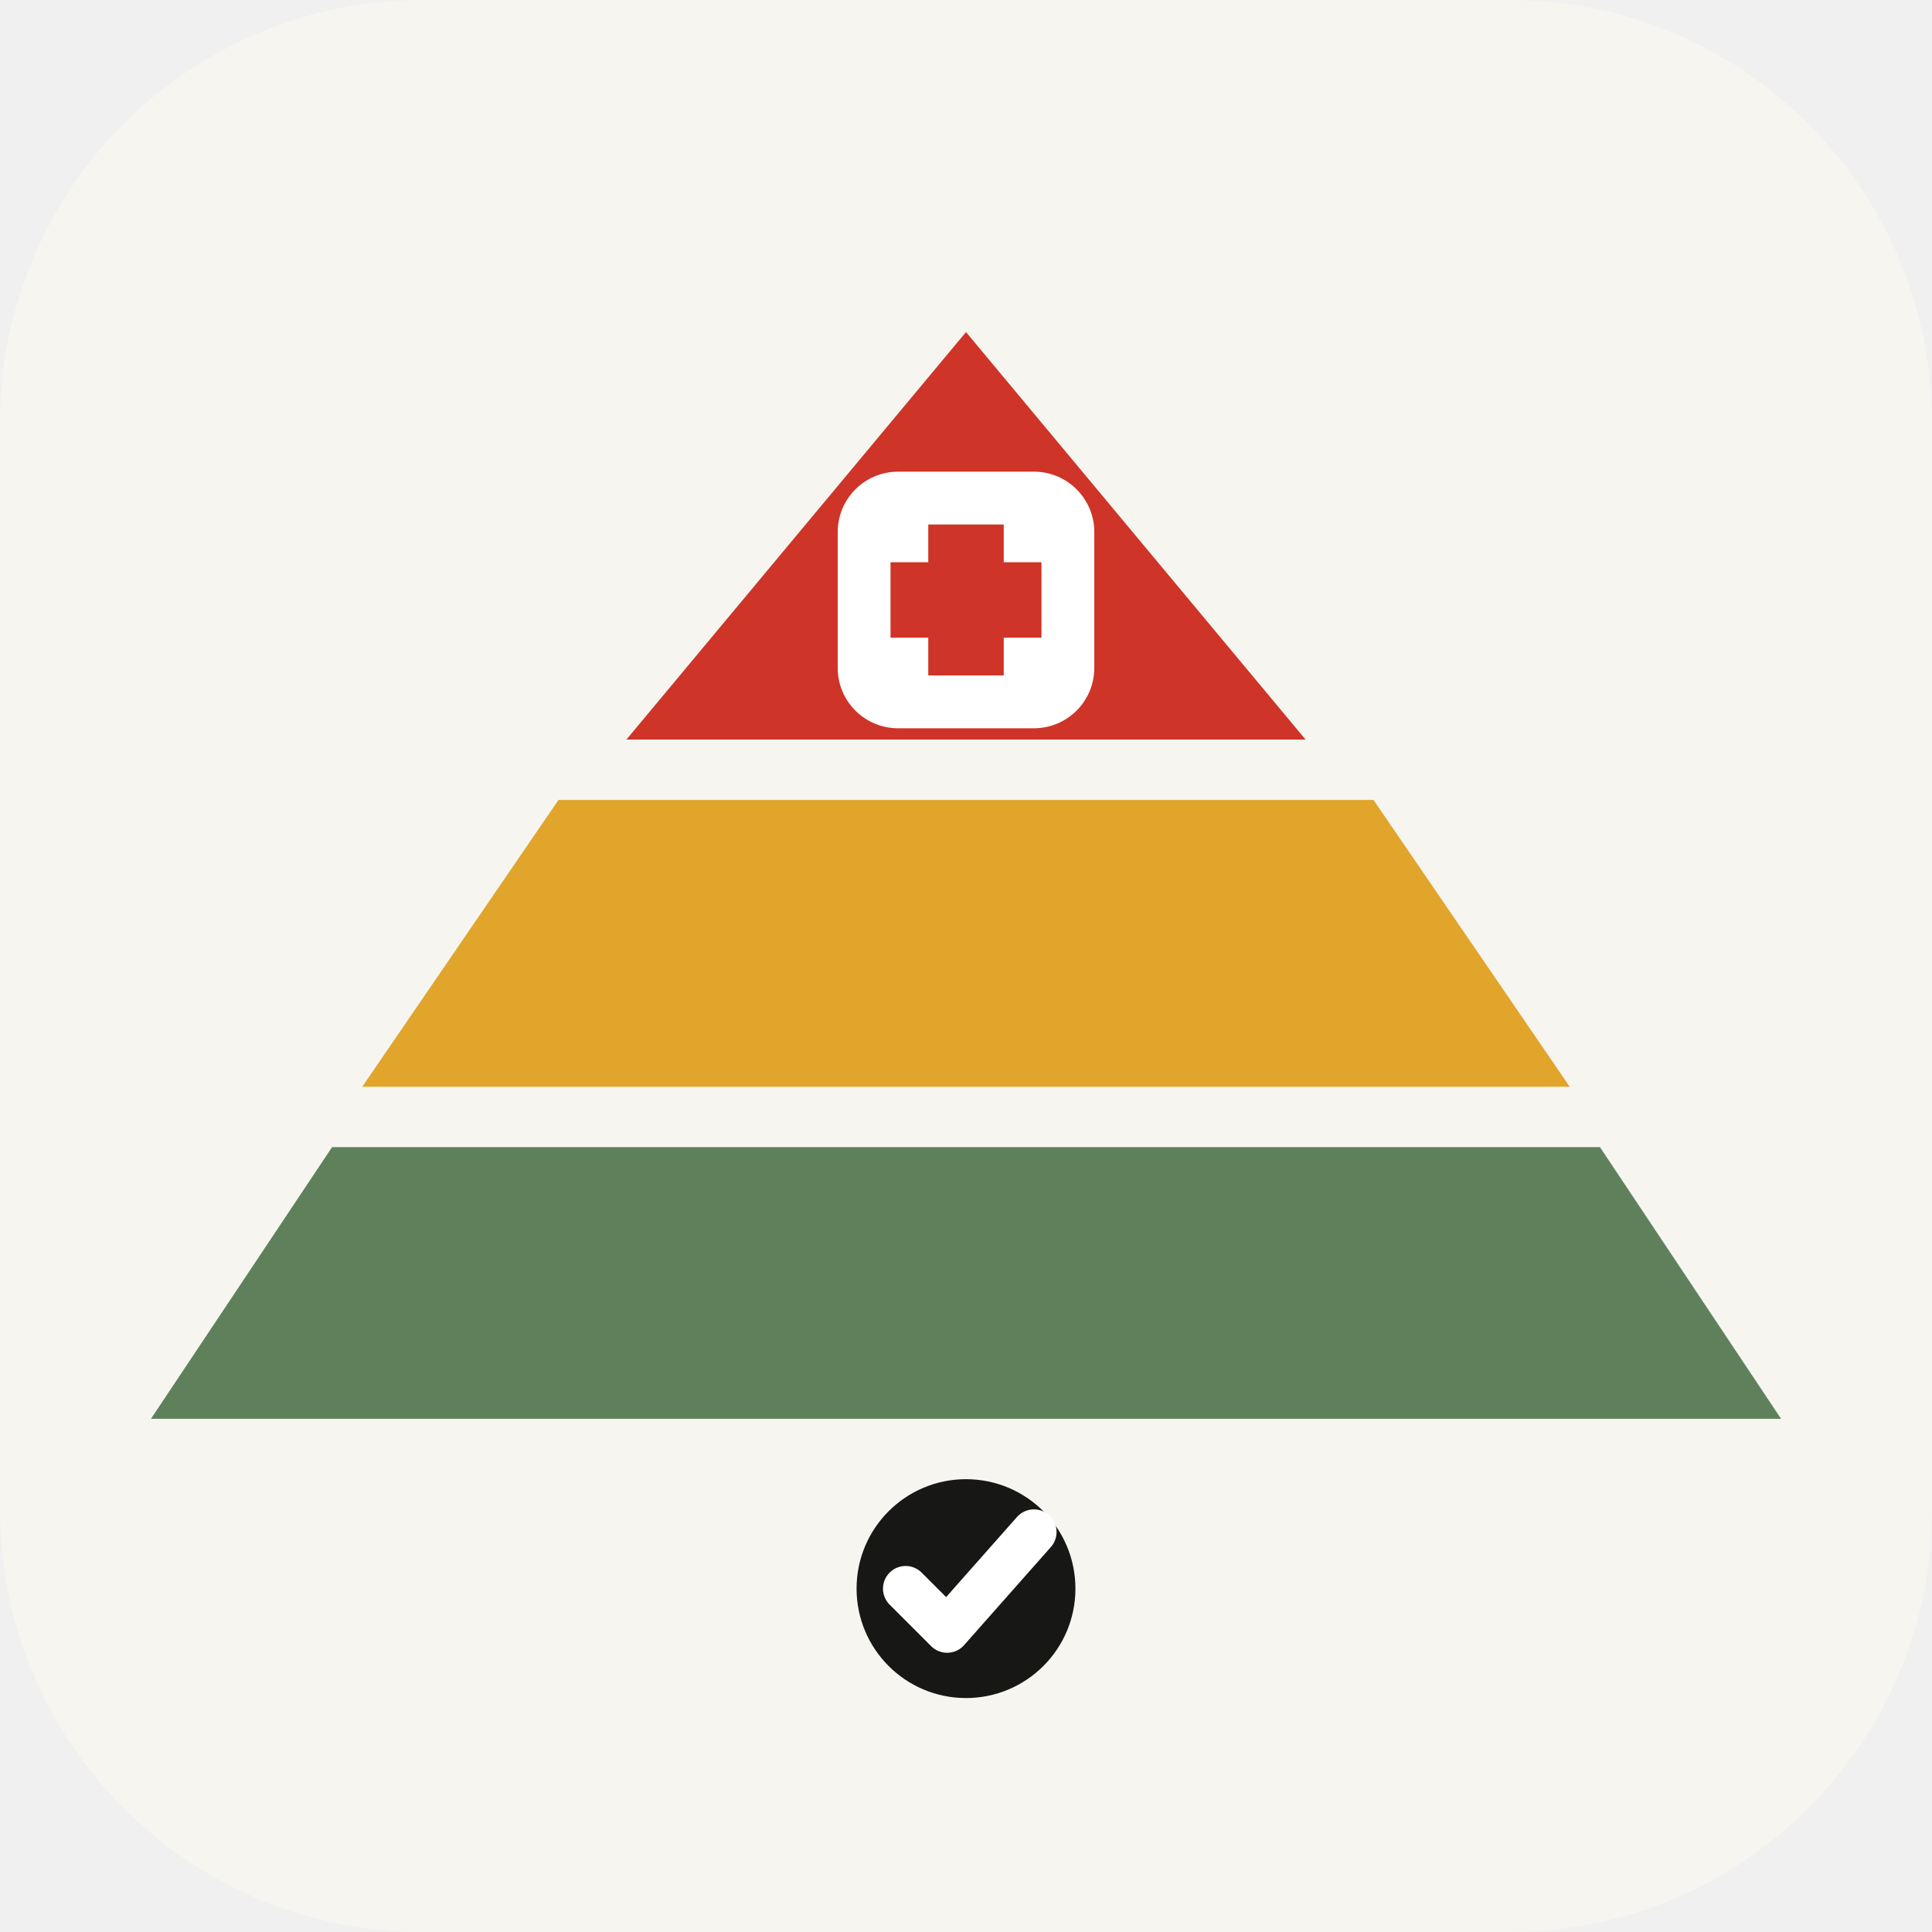
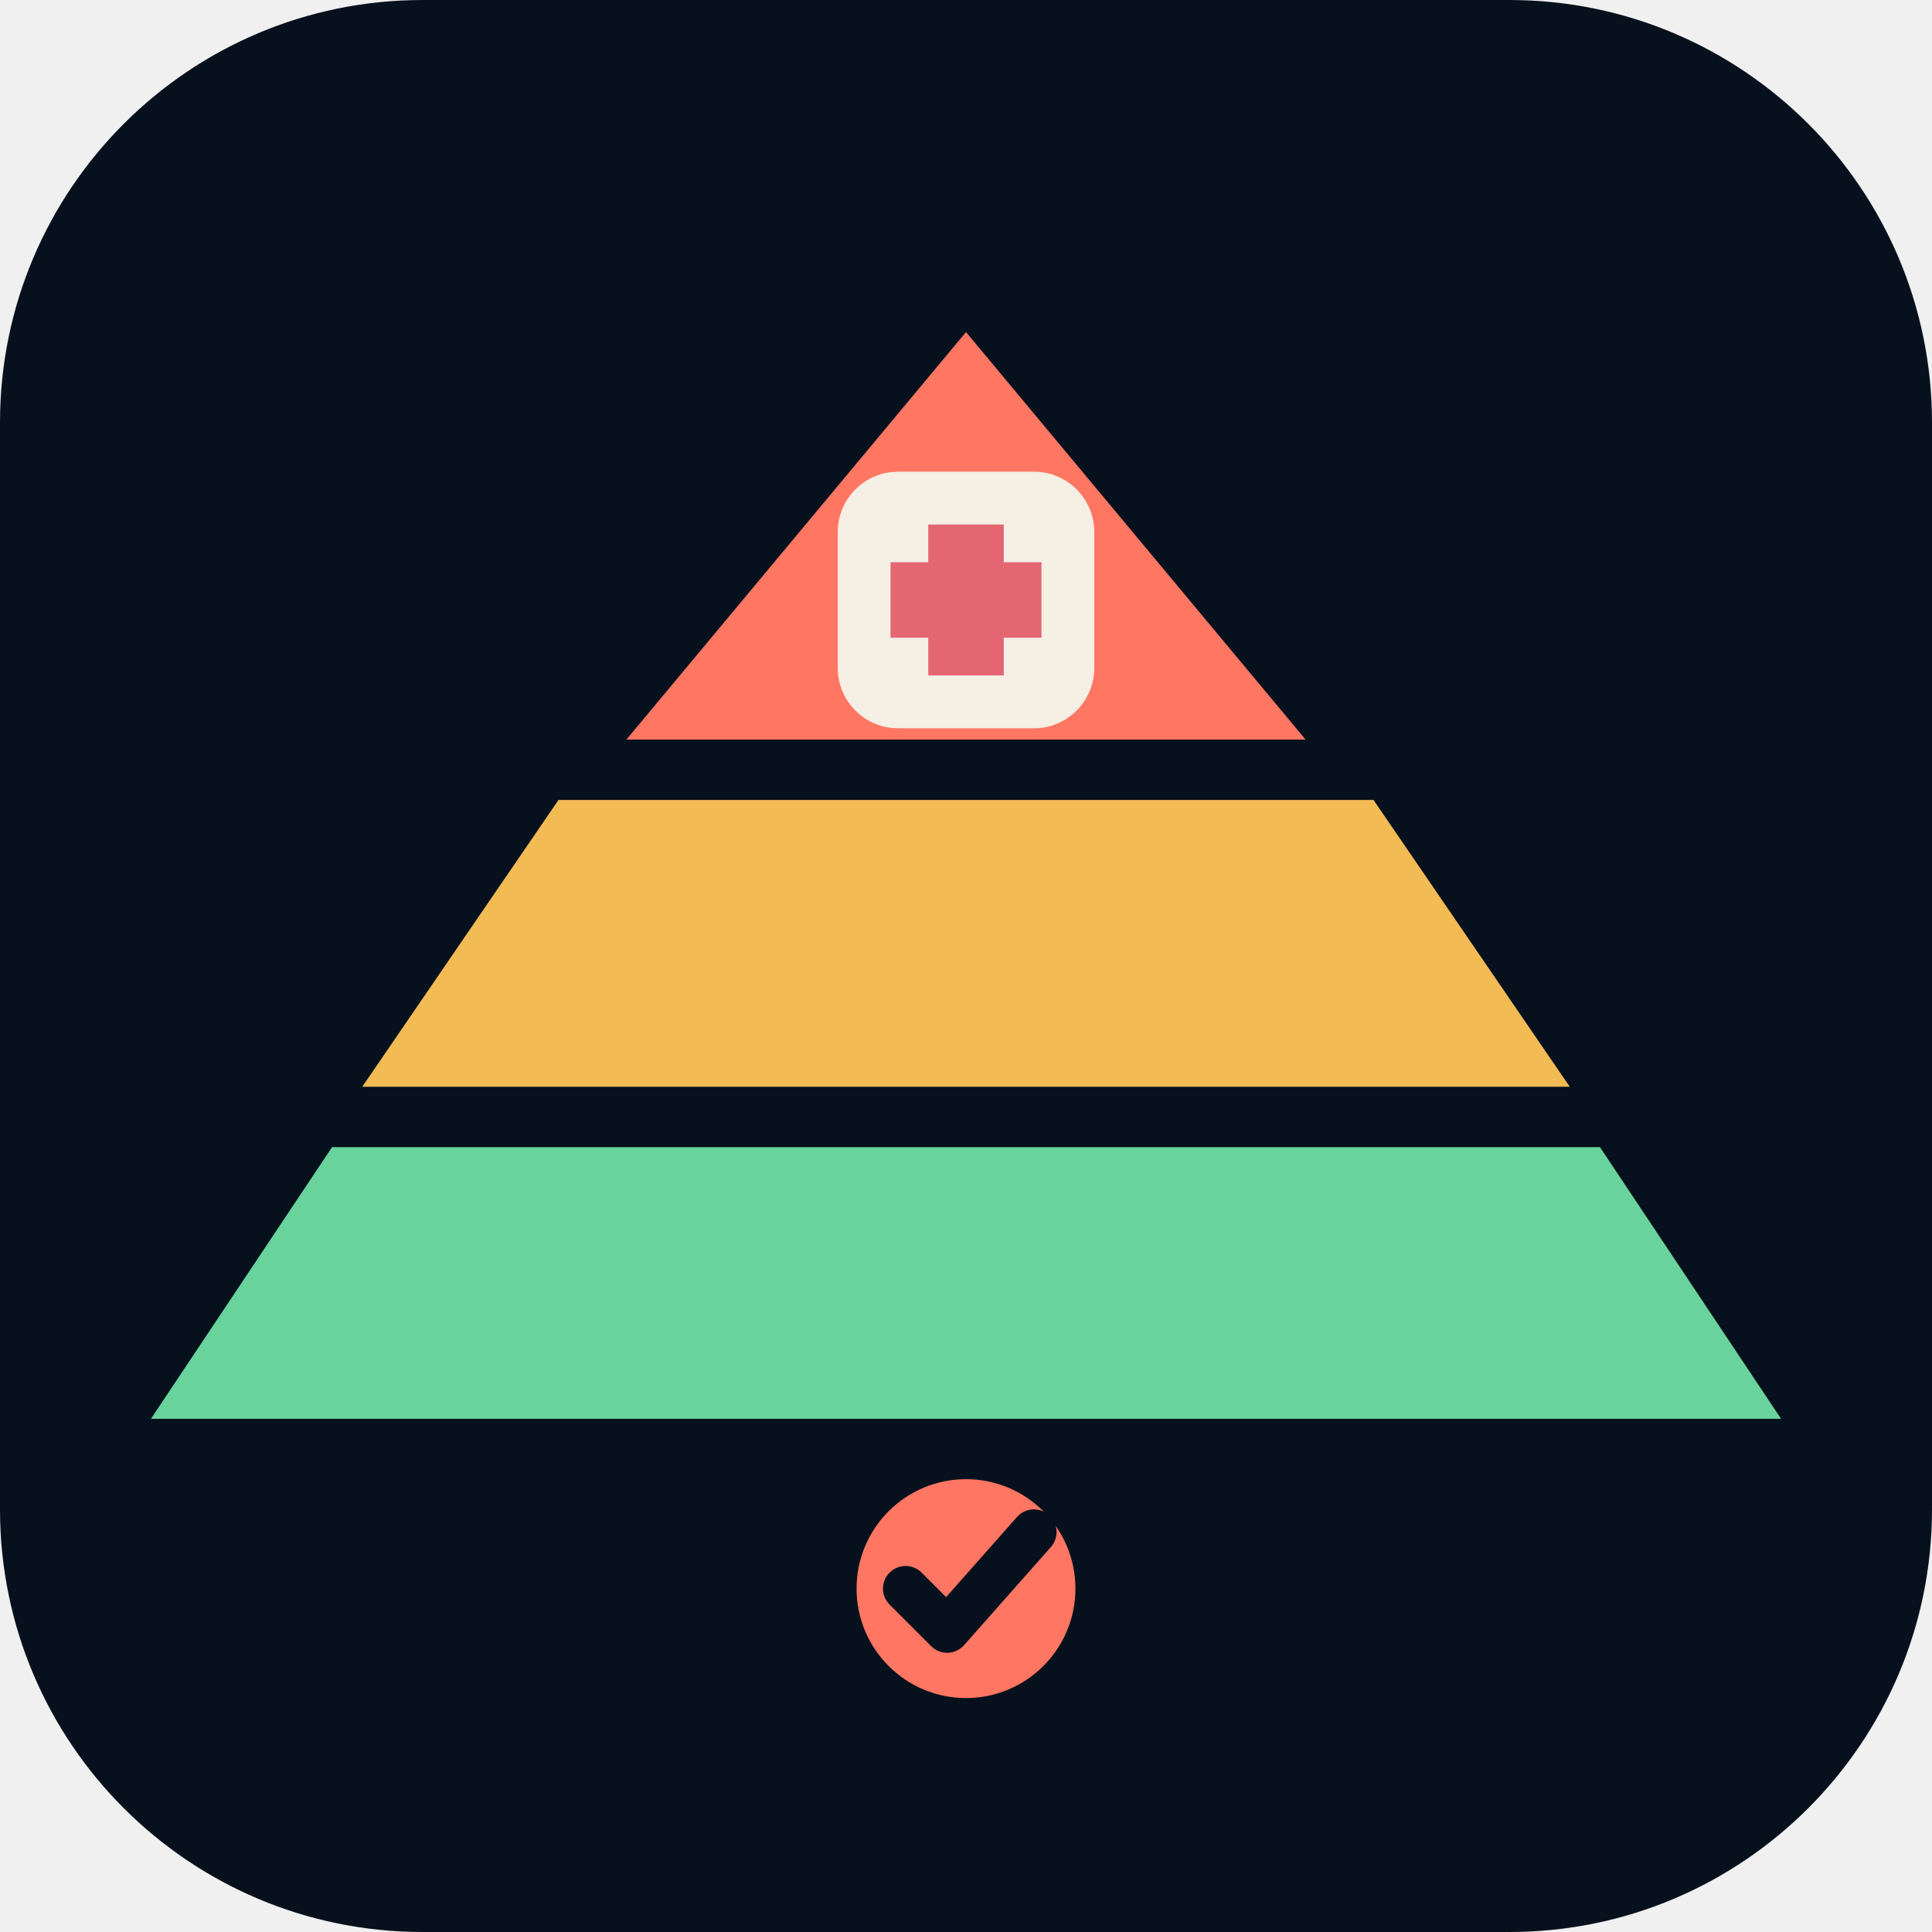
<svg xmlns="http://www.w3.org/2000/svg" viewBox="0 0 1024 1024">
-   <rect width="1024" height="1024" rx="224" fill="#f7f5f0" />
-   <path d="M512 176 332 392h360L512 176Z" fill="#cf3428" />
-   <path d="m296 424-104 152h640L728 424H296Z" fill="#e1a52b" />
-   <path d="m176 608-96 144h864l-96-144H176Z" fill="#5e815b" />
-   <rect x="444" y="250" width="136" height="136" rx="32" fill="#fff" />
-   <path d="M492 278h40v80h-40zM472 298h80v40h-80z" fill="#cf3428" />
-   <circle cx="512" cy="842" r="58" fill="#171715" />
-   <path d="m480 842 22 22 46-52" fill="none" stroke="#fff" stroke-width="24" stroke-linecap="round" stroke-linejoin="round" />
+   <rect width="1024" height="1024" rx="224" fill="#07111d" />
+   <path d="M512 176 332 392h360L512 176Z" fill="#ff7663" />
+   <path d="m296 424-104 152h640L728 424H296Z" fill="#f3bb54" />
+   <path d="m176 608-96 144h864l-96-144H176Z" fill="#69d39d" />
+   <rect x="444" y="250" width="136" height="136" rx="32" fill="#f5efe4" />
+   <path d="M492 278h40v80h-40zM472 298h80v40h-80z" fill="#e56673" />
+   <circle cx="512" cy="842" r="58" fill="#ff7663" />
+   <path d="m480 842 22 22 46-52" fill="none" stroke="#07111d" stroke-width="24" stroke-linecap="round" stroke-linejoin="round" />
</svg>
